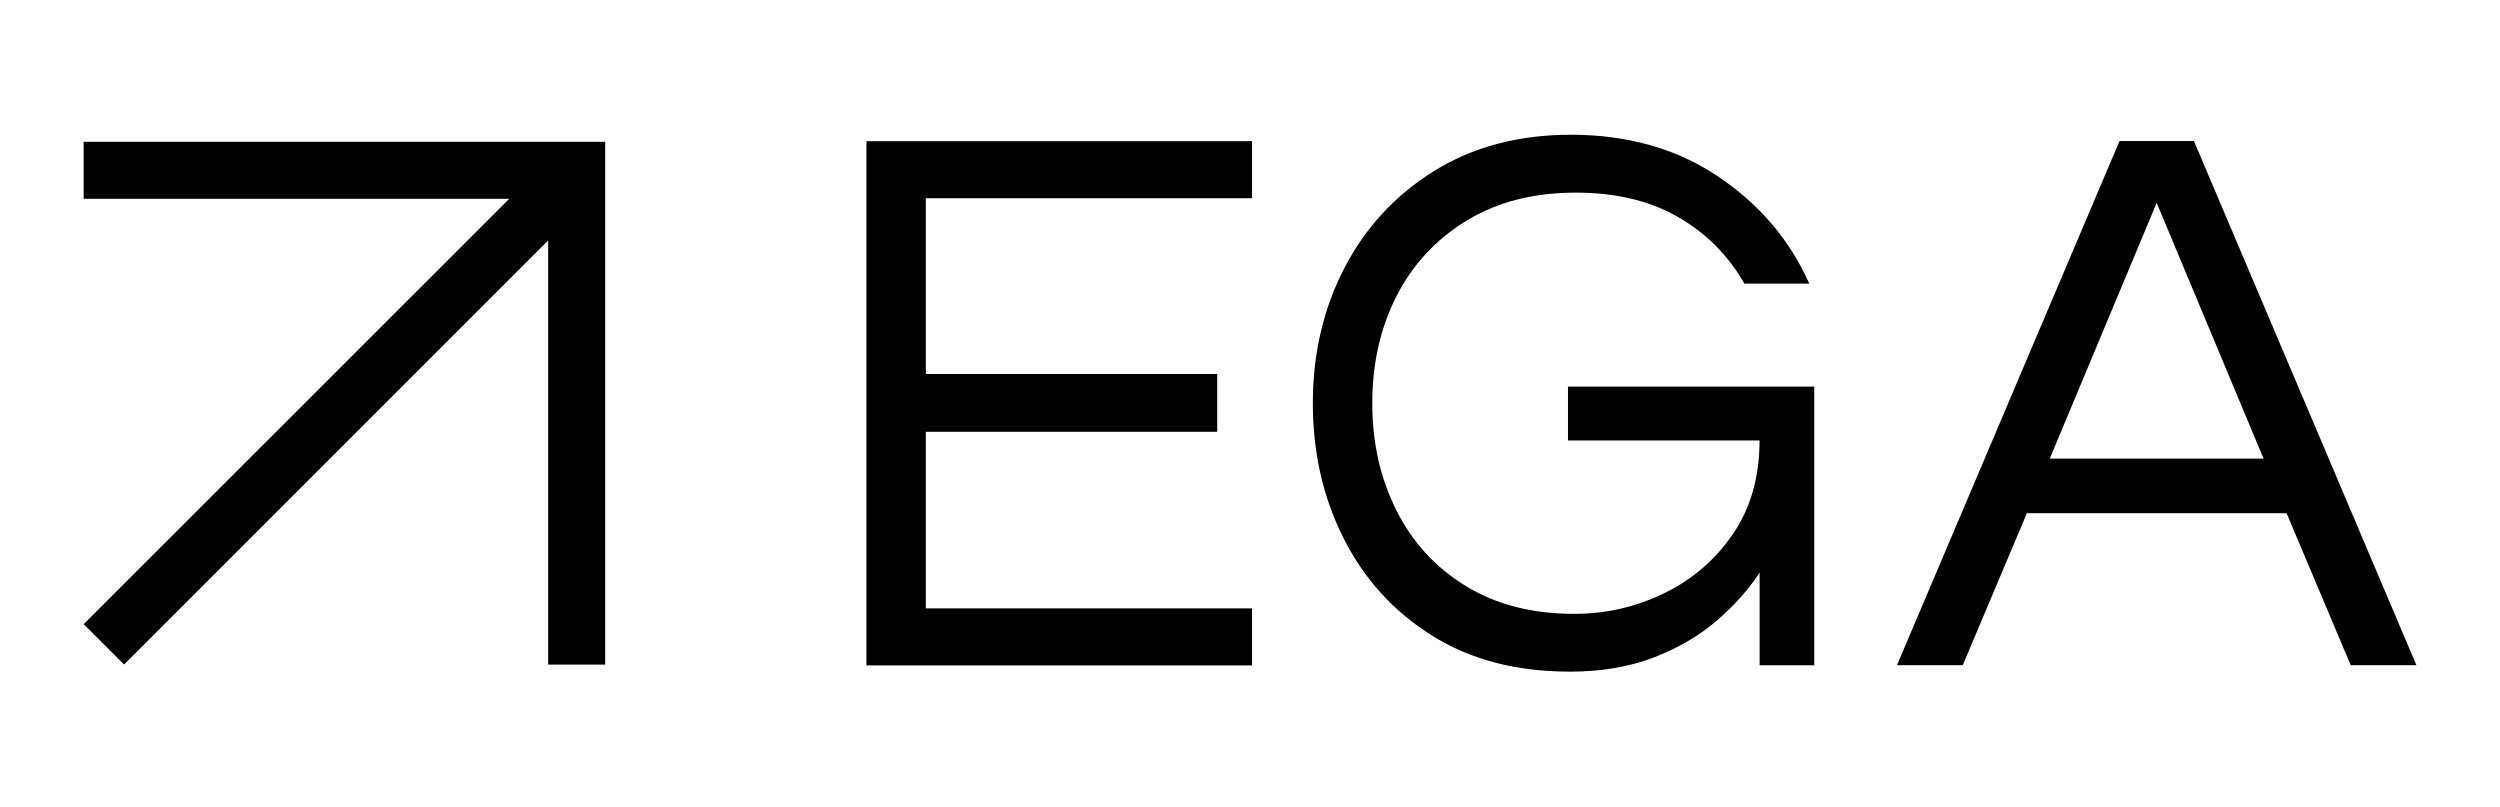
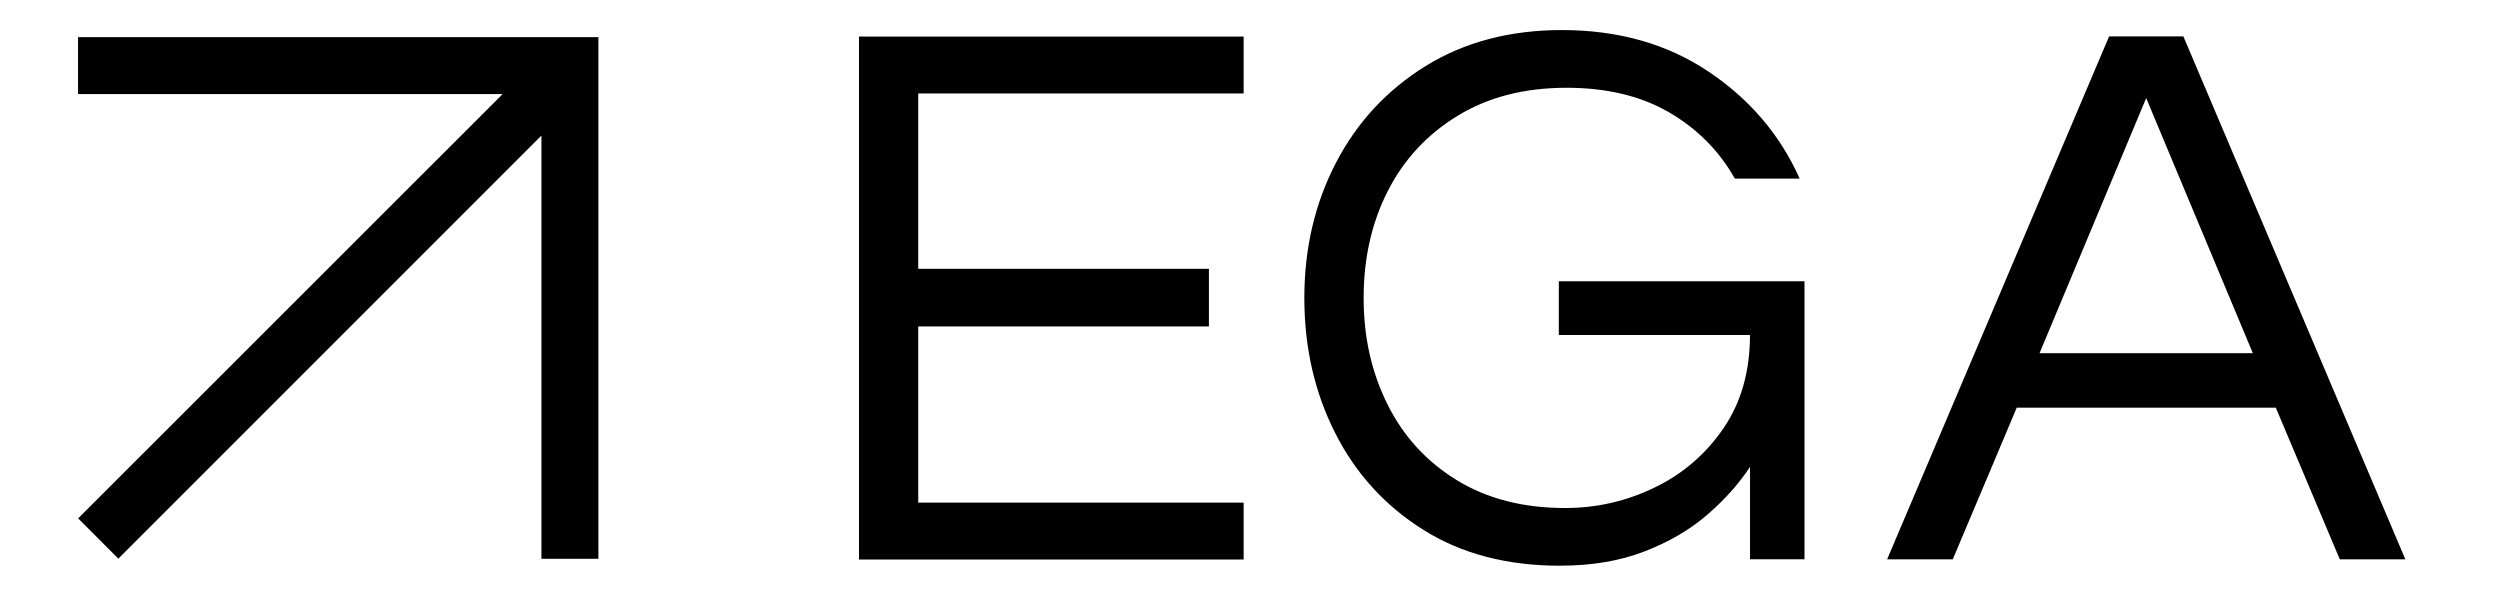
- <svg xmlns="http://www.w3.org/2000/svg" id="Layer_1" version="1.1" viewBox="0 0 383.52 123.7">
-   <polygon points="92.84 21.75 92.84 101.96 84.09 101.96 84.09 36.88 19.03 101.94 12.84 95.75 78.12 30.5 12.83 30.5 12.83 21.75 92.84 21.75" />
+ <svg xmlns="http://www.w3.org/2000/svg" id="Layer_1" version="1.1" viewBox="0 0 518.98 123.7">
+   <polygon points="124.22 7.71 124.22 116 112.4 116 112.4 28.14 24.57 115.97 16.22 107.61 104.34 19.53 16.2 19.53 16.2 7.71 124.22 7.71" />
  <g>
-     <path d="M132.92,102.07V21.66h59.15v8.75h-50.04v26.96h44.7v8.87h-44.7v27.09h50.04v8.75h-59.15Z" />
-     <path d="M291.01,102.05l34.14-80.41h11.42l34.13,80.41h-10.08l-9.84-23.32h-39.84l-9.84,23.32h-10.08ZM314.45,70.35h32.8l-16.4-39.23-16.4,39.23Z" />
-     <path d="M240.75,103.03c-8.18,0-15.2-1.84-21.07-5.53-5.87-3.68-10.39-8.64-13.54-14.88-3.16-6.23-4.74-13.16-4.74-20.77s1.62-14.54,4.86-20.77c3.24-6.24,7.84-11.19,13.79-14.88,5.95-3.68,12.94-5.53,20.95-5.53,8.67,0,16.18,2.12,22.53,6.38,6.36,4.25,11.03,9.74,14.03,16.46h-9.96c-2.43-4.29-5.81-7.69-10.14-10.2-4.33-2.51-9.58-3.76-15.73-3.76-6.48,0-12.07,1.44-16.76,4.31-4.7,2.87-8.28,6.74-10.75,11.6s-3.7,10.33-3.7,16.4,1.22,11.44,3.65,16.34c2.43,4.9,5.97,8.79,10.63,11.66,4.65,2.87,10.22,4.31,16.7,4.31,4.86,0,9.45-1.05,13.79-3.16,4.33-2.1,7.86-5.14,10.57-9.11,2.71-3.97,4.07-8.75,4.07-14.33h-29.39v-8.26h37.78v42.75h-8.38v-14.21c-1.7,2.59-3.89,5.04-6.56,7.35-2.67,2.31-5.89,4.19-9.66,5.65-3.77,1.46-8.08,2.19-12.94,2.19Z" />
+     <path d="M178.32,116.15V7.59h79.85v11.81h-67.55v36.4h60.34v11.97h-60.34v36.57h67.55v11.81h-79.85Z" />
+     <path d="M391.75,116.12L437.83,7.56h15.42l46.08,108.55h-13.61l-13.28-31.48h-53.78l-13.28,31.48h-13.62ZM423.39,73.32h44.28l-22.14-52.96-22.14,52.96Z" />
+     <path d="M323.89,117.44c-11.04,0-20.52-2.48-28.44-7.47-7.92-4.97-14.03-11.66-18.28-20.09-4.27-8.41-6.4-17.77-6.4-28.04s2.19-19.63,6.56-28.04c4.37-8.42,10.58-15.11,18.62-20.09,8.03-4.97,17.47-7.47,28.28-7.47,11.7,0,21.84,2.86,30.42,8.61,8.59,5.74,14.89,13.15,18.94,22.22h-13.45c-3.28-5.79-7.84-10.38-13.69-13.77-5.85-3.39-12.93-5.08-21.24-5.08-8.75,0-16.29,1.94-22.63,5.82-6.34,3.87-11.18,9.1-14.51,15.66s-4.99,13.95-4.99,22.14,1.65,15.44,4.93,22.06c3.28,6.62,8.06,11.87,14.35,15.74,6.28,3.87,13.8,5.82,22.54,5.82,6.56,0,12.76-1.42,18.62-4.27,5.85-2.83,10.61-6.94,14.27-12.3,3.66-5.36,5.49-11.81,5.49-19.35h-39.68v-11.15h51v57.71h-11.31v-19.18c-2.3,3.5-5.25,6.8-8.86,9.92-3.6,3.12-7.95,5.66-13.04,7.63-5.09,1.97-10.91,2.96-17.47,2.96h-.04Z" />
  </g>
</svg>
